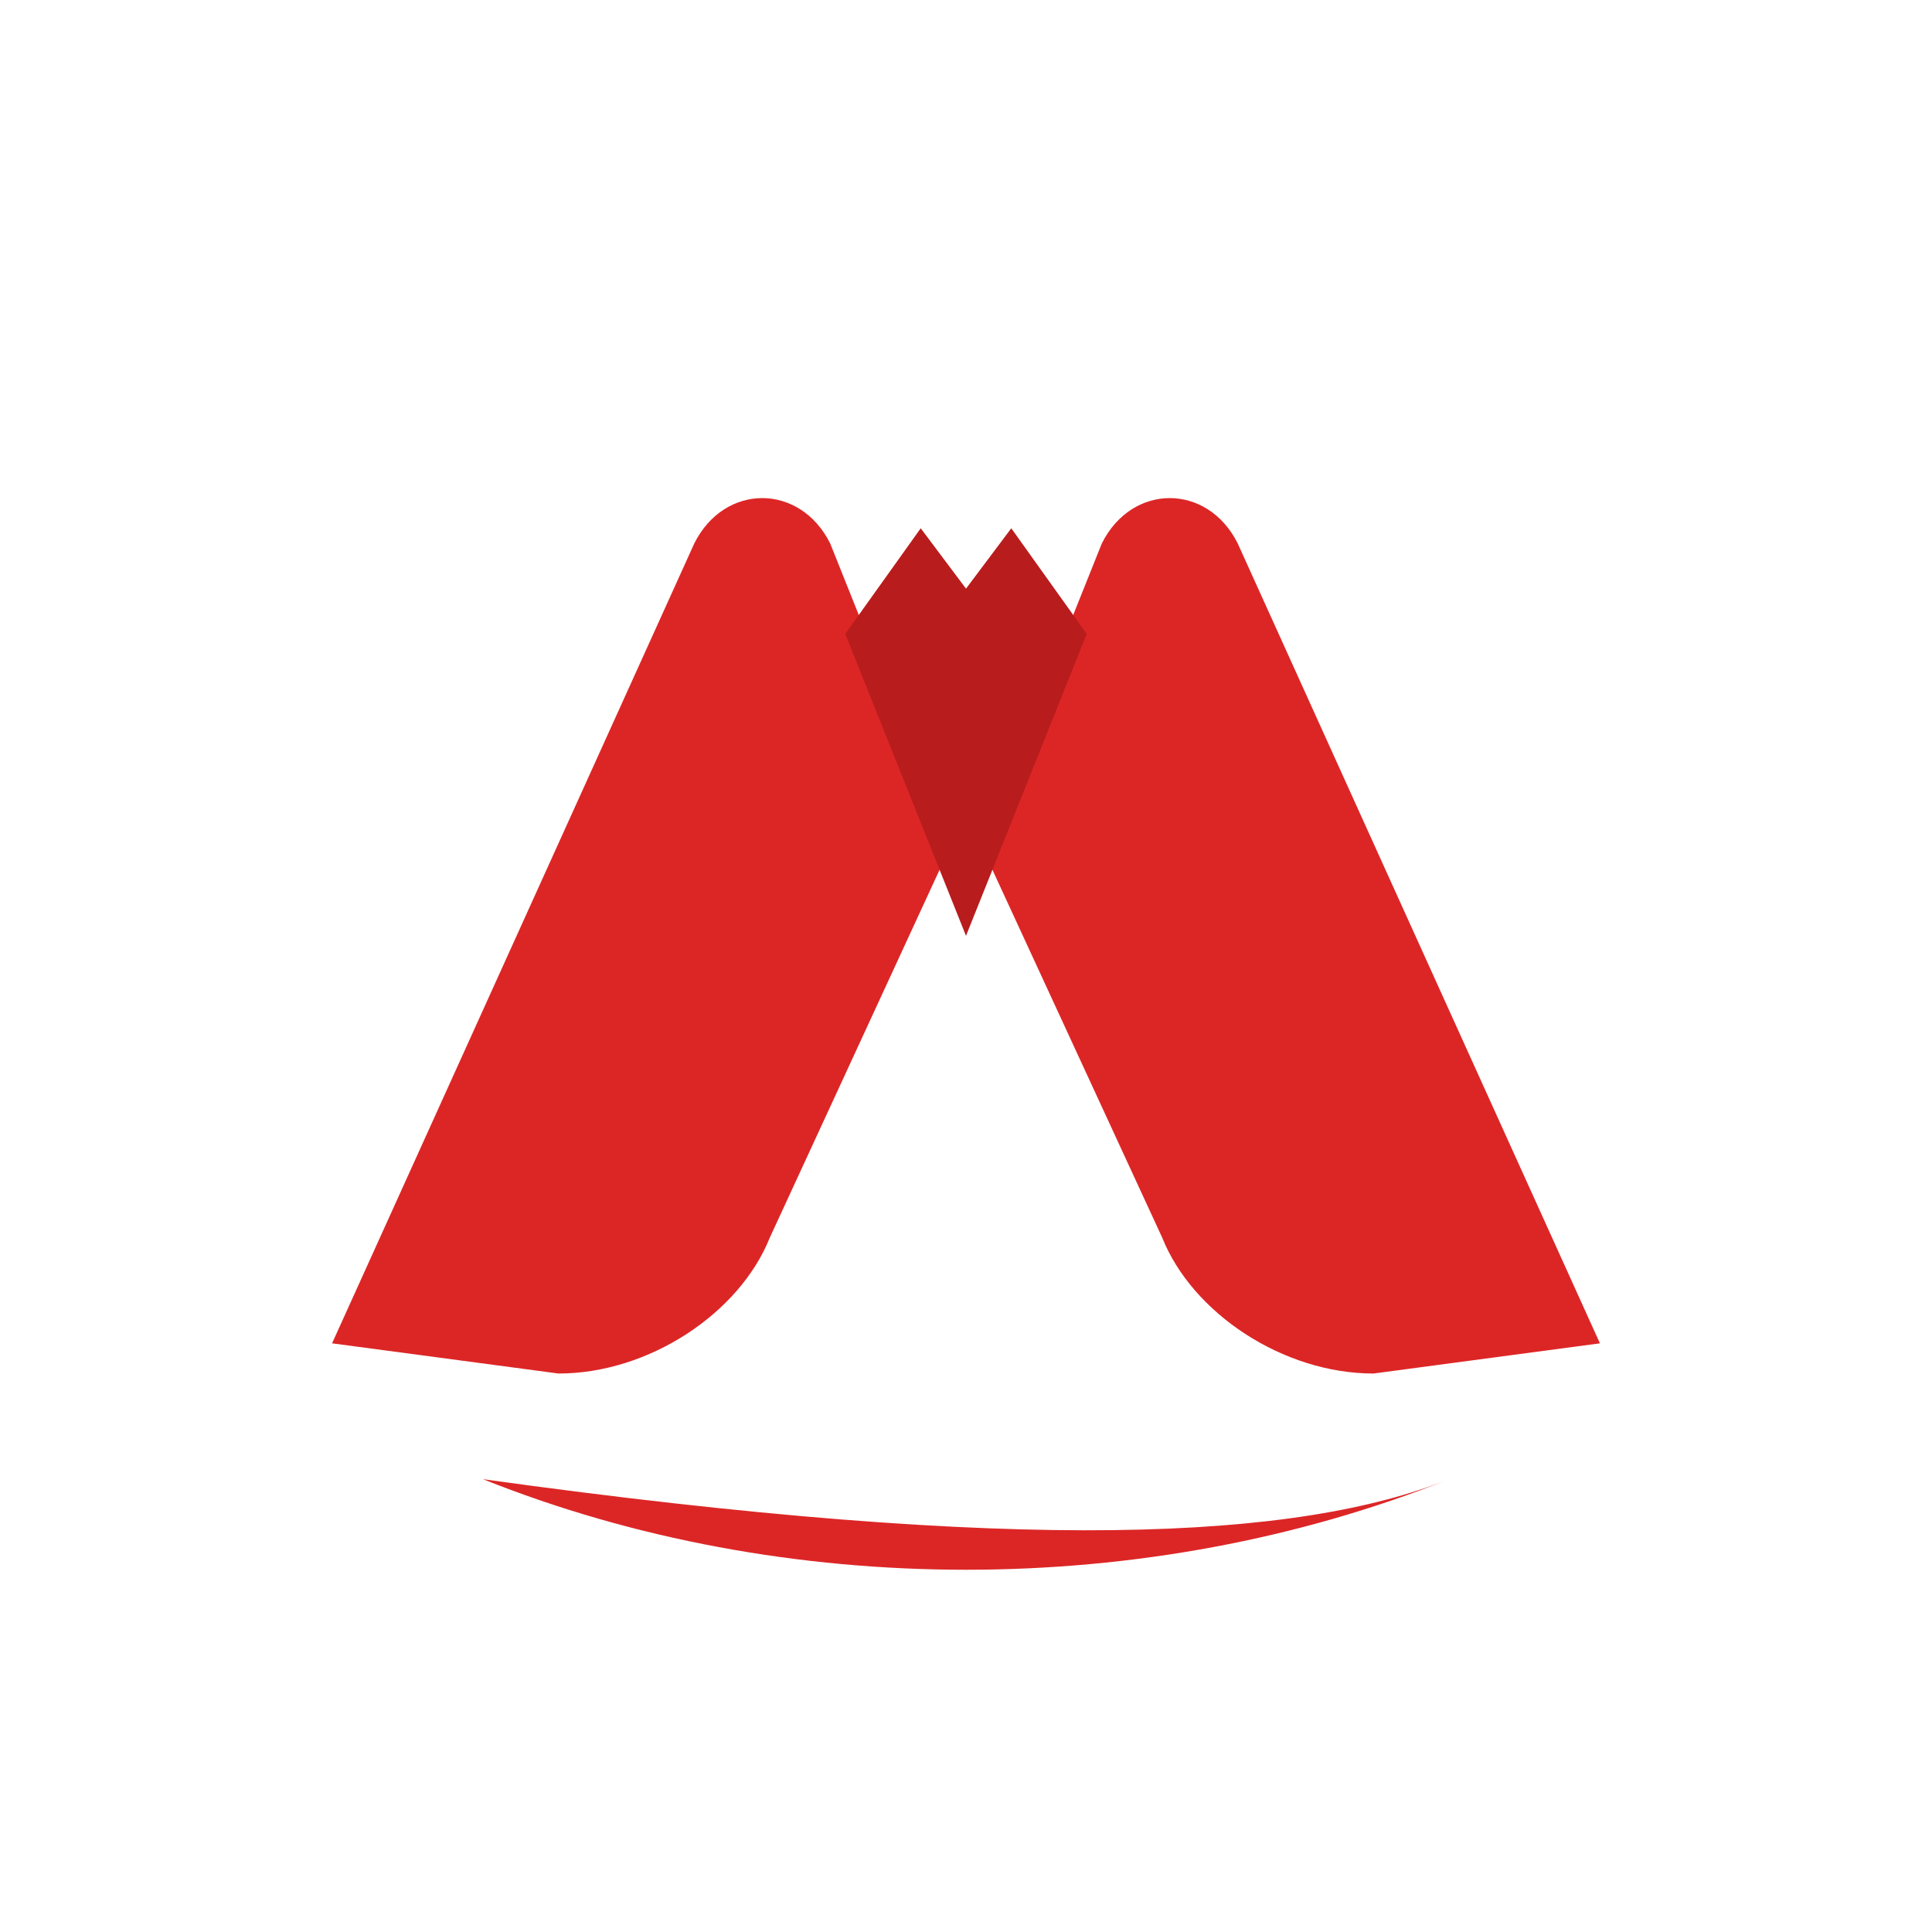
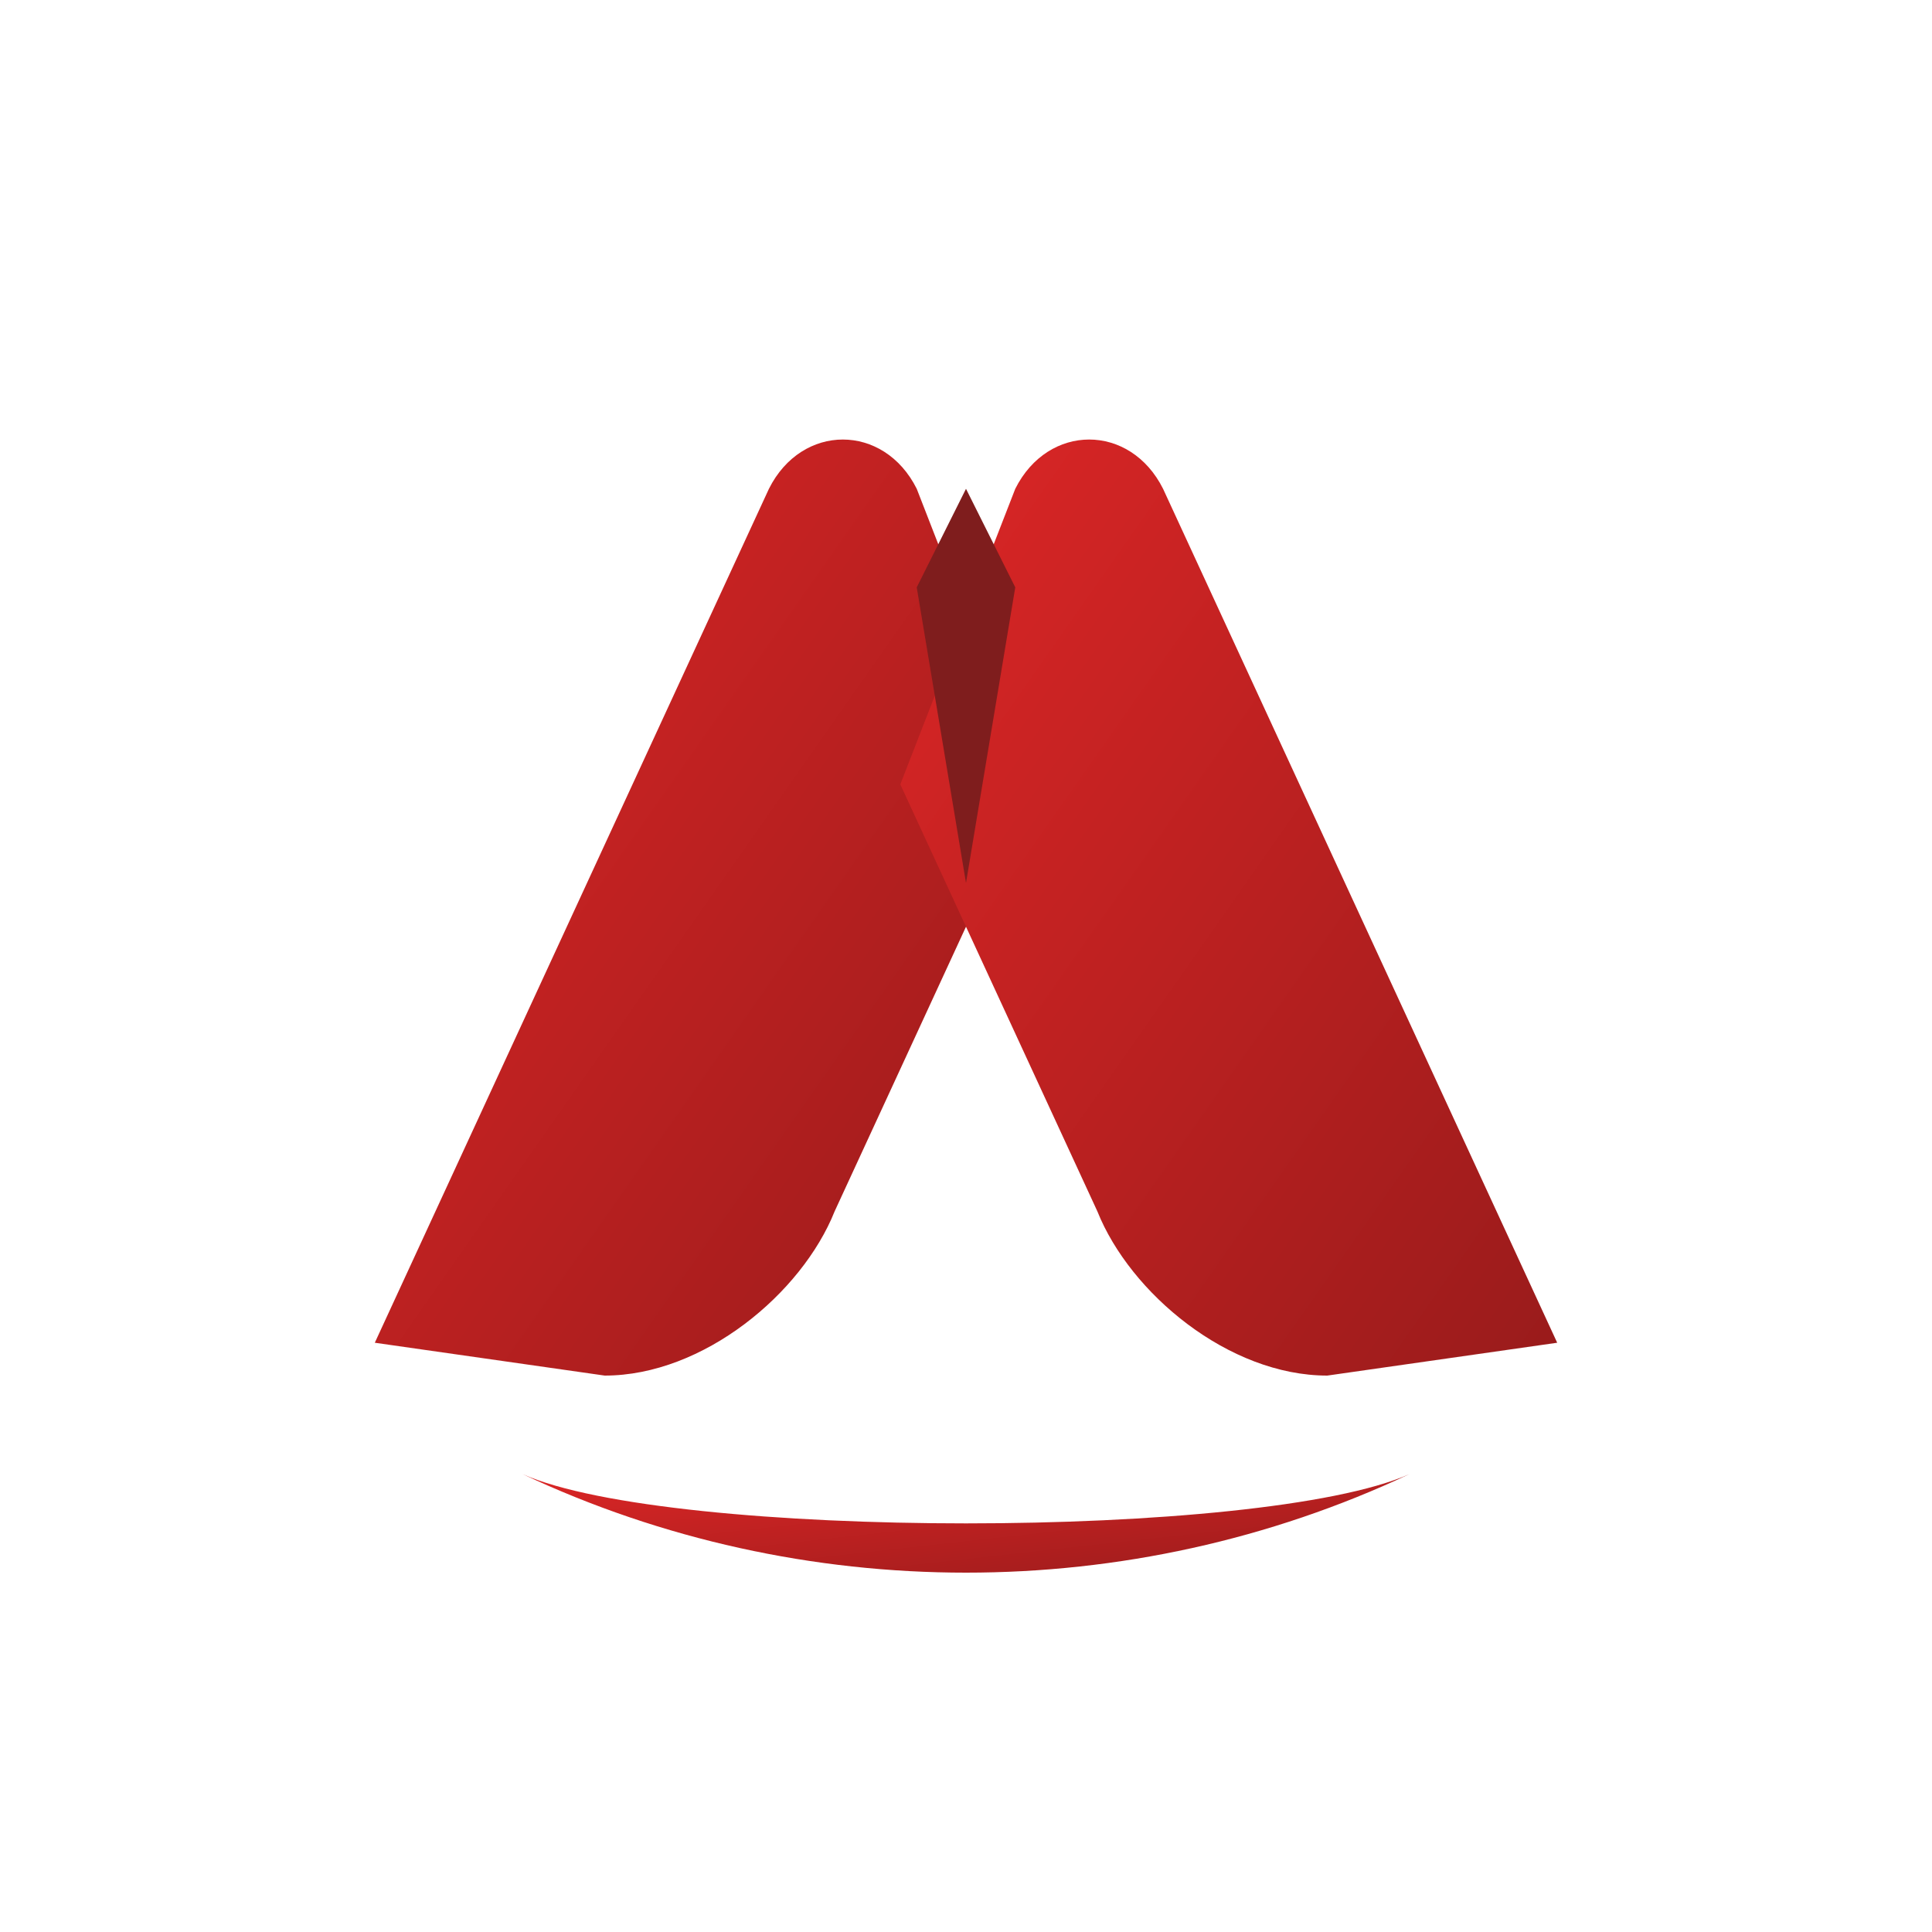
- <svg xmlns="http://www.w3.org/2000/svg" width="256" height="256" viewBox="0 0 256 256" fill="none">
+ <svg xmlns="http://www.w3.org/2000/svg" viewBox="0 0 200 200" width="200" height="200">
  <defs>
-     <linearGradient id="mahindraRed" x1="0" y1="0" x2="256" y2="256">
+     <linearGradient id="mahindraChrome" x1="0%" y1="0%" x2="100%" y2="100%">
+       <stop offset="0%" stop-color="#E2E8F0" />
+       <stop offset="30%" stop-color="#94A3B8" />
+       <stop offset="70%" stop-color="#475569" />
+       <stop offset="100%" stop-color="#1E293B" />
+     </linearGradient>
+     <linearGradient id="mahindraRed" x1="0%" y1="0%" x2="100%" y2="100%">
      <stop offset="0%" stop-color="#DC2626" />
      <stop offset="100%" stop-color="#991B1B" />
    </linearGradient>
-     <linearGradient id="mahindraChrome" x1="30" y1="40" x2="226" y2="216" gradientUnits="userSpaceOnUse">
-       <stop offset="0%" stop-color="#E2E8F0" />
-       <stop offset="40%" stop-color="#94A3B8" />
-       <stop offset="70%" stop-color="#475569" />
-       <stop offset="100%" stop-color="#1E293B" />
-     </linearGradient>
  </defs>
-   <g>
-     <path d="M 44,178 L 92,72 C 96,64 106,64 110,72 L 126,112 L 102,164 C 98,174 86,182 74,182 Z" fill="#DC2626" />
-     <path d="M 212,178 L 164,72 C 160,64 150,64 146,72 L 130,112 L 154,164 C 158,174 170,182 182,182 Z" fill="#DC2626" />
-     <path d="M 112,84 L 128,124 L 144,84 L 134,70 L 128,78 L 122,70 Z" fill="#B91C1C" />
-     <path d="M 64,196 C 104,212 152,212 192,196 C 172,204 136,206 64,196 Z" fill="#DC2626" />
+   <g transform="translate(15, 20) scale(0.85)">
+     <path d="M 28 140 L 76 36 C 80 28 90 28 94 36 L 108 72 L 84 124 C 80 134 68 144 56 144 Z" fill="url(#mahindraRed)" />
+     <path d="M 172 140 L 124 36 C 120 28 110 28 106 36 L 92 72 L 116 124 C 120 134 132 144 144 144 Z" fill="url(#mahindraRed)" />
+     <path d="M 94 48 L 100 36 L 106 48 L 100 84 Z" fill="#7F1D1D" />
+     <path d="M 46 156 C 80 172 120 172 154 156 C 136 164 64 164 46 156 Z" fill="url(#mahindraRed)" />
  </g>
</svg>
